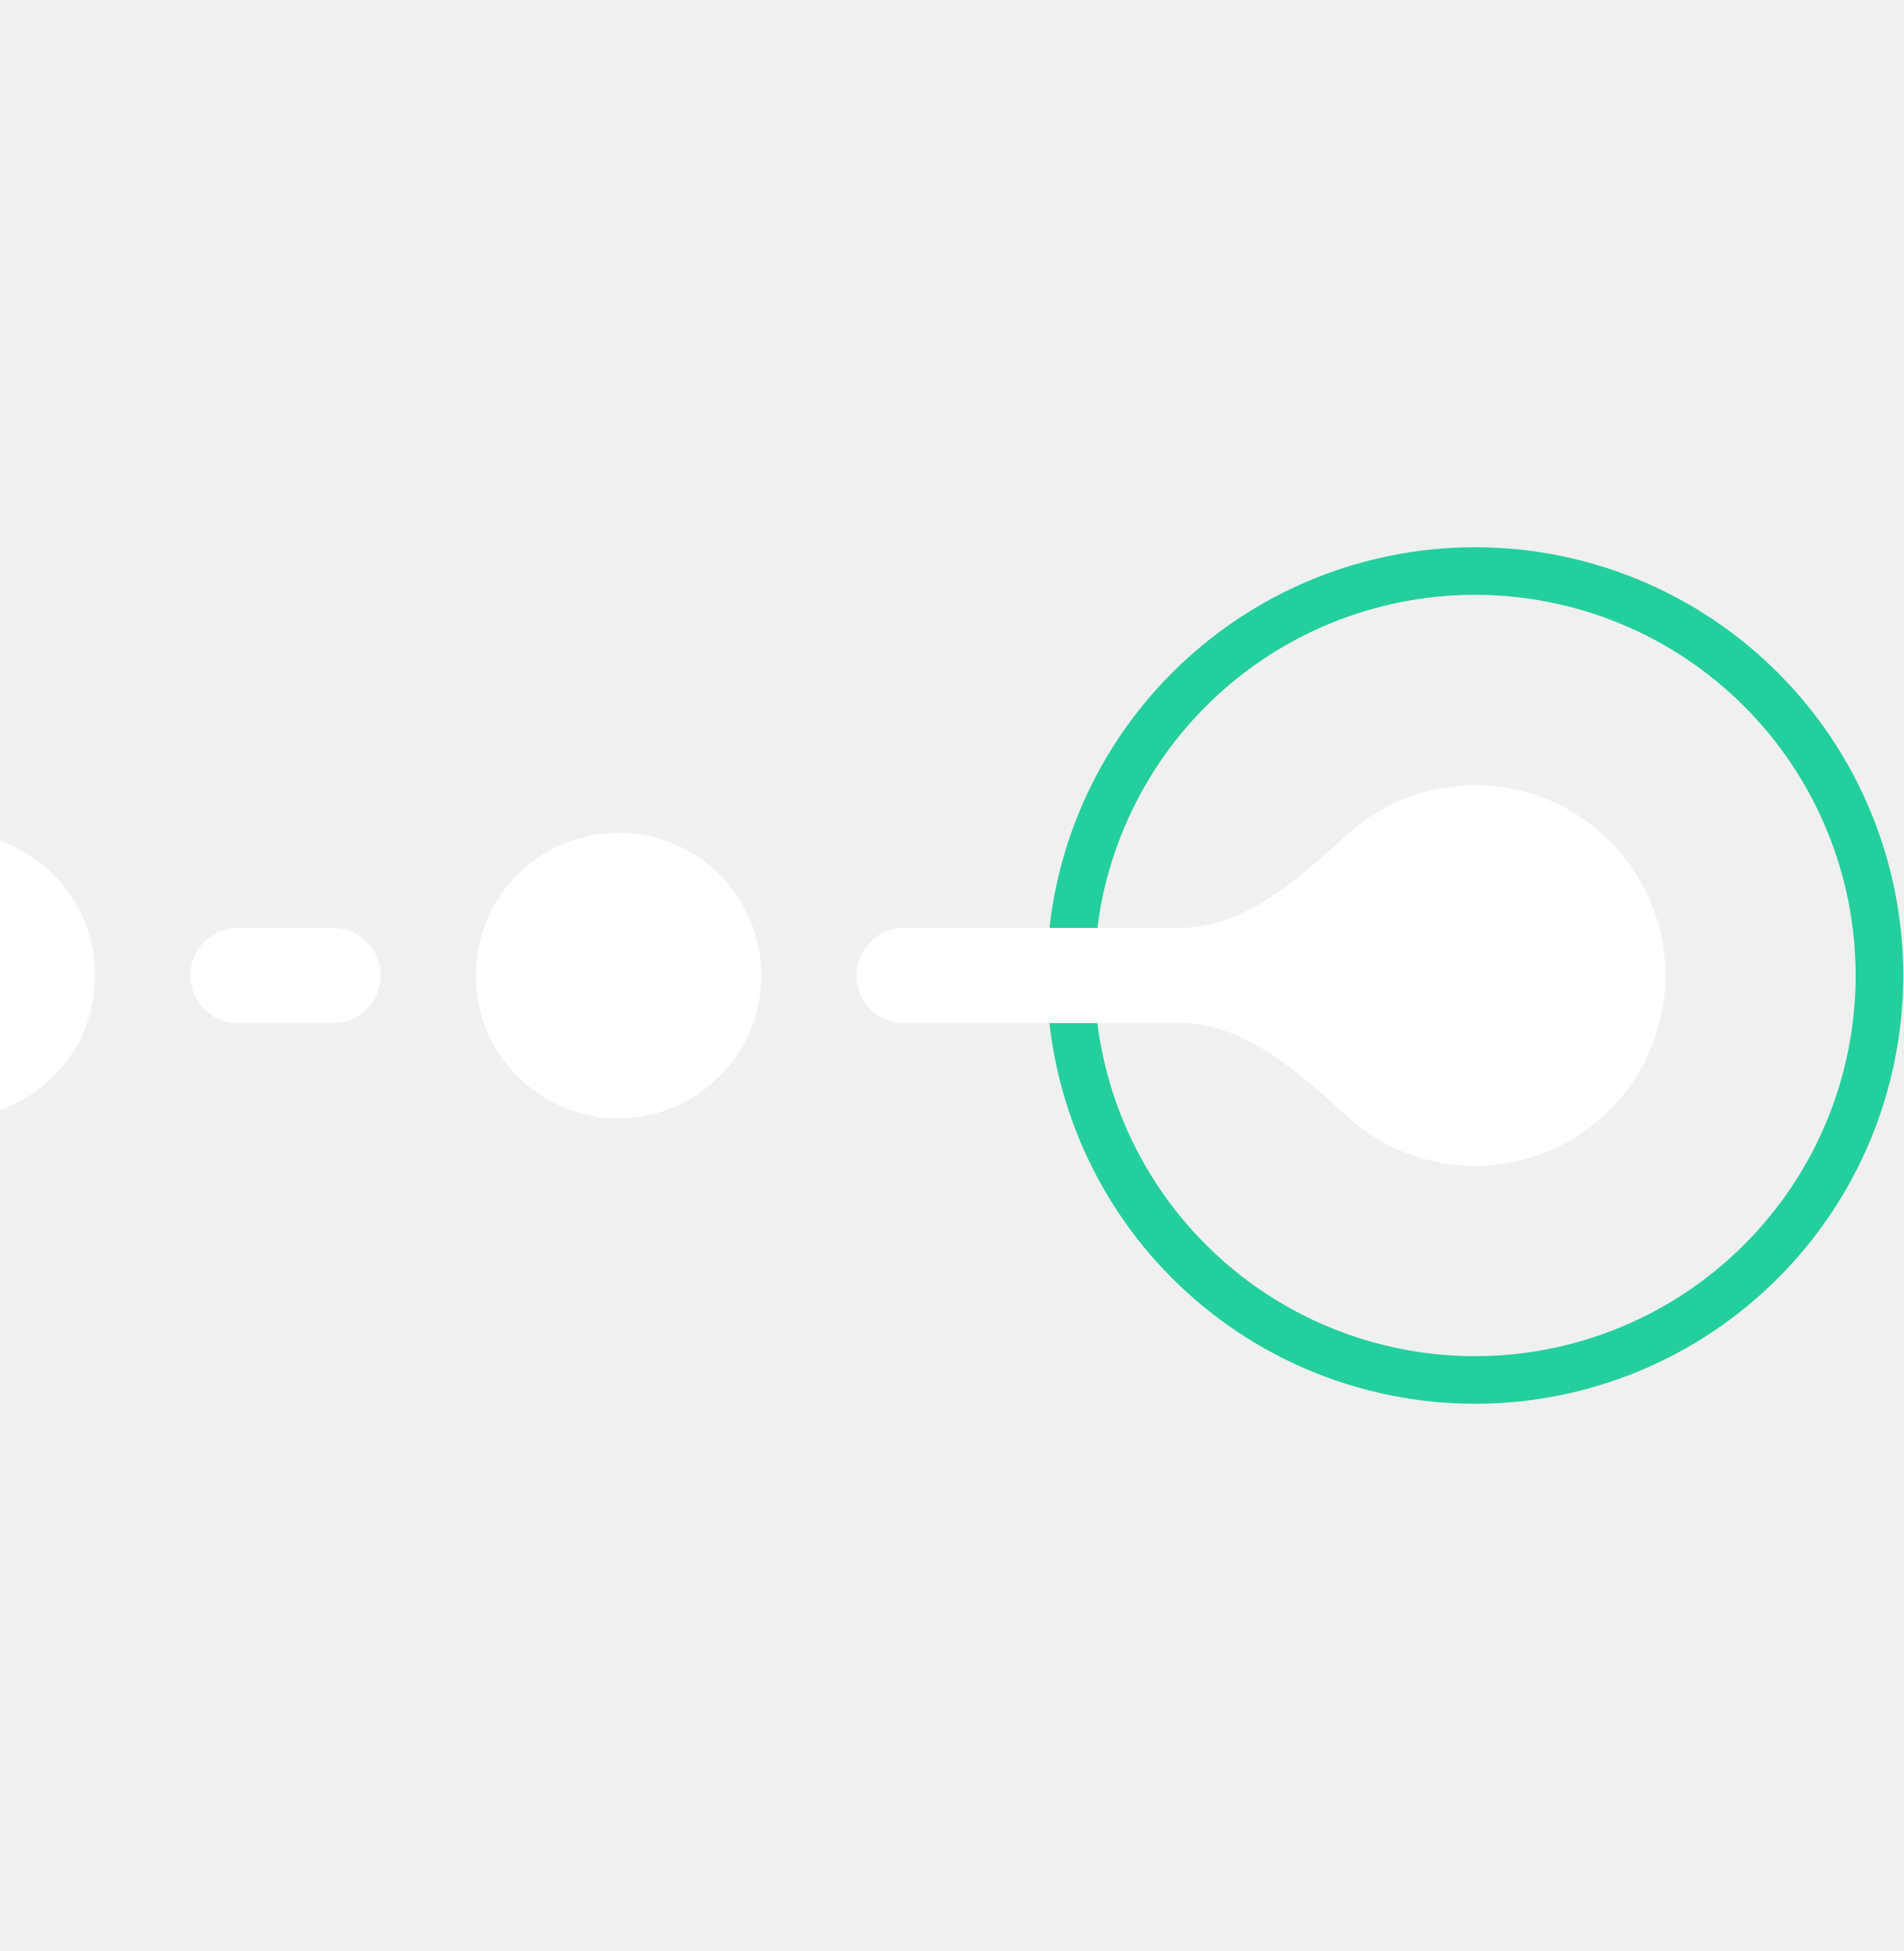
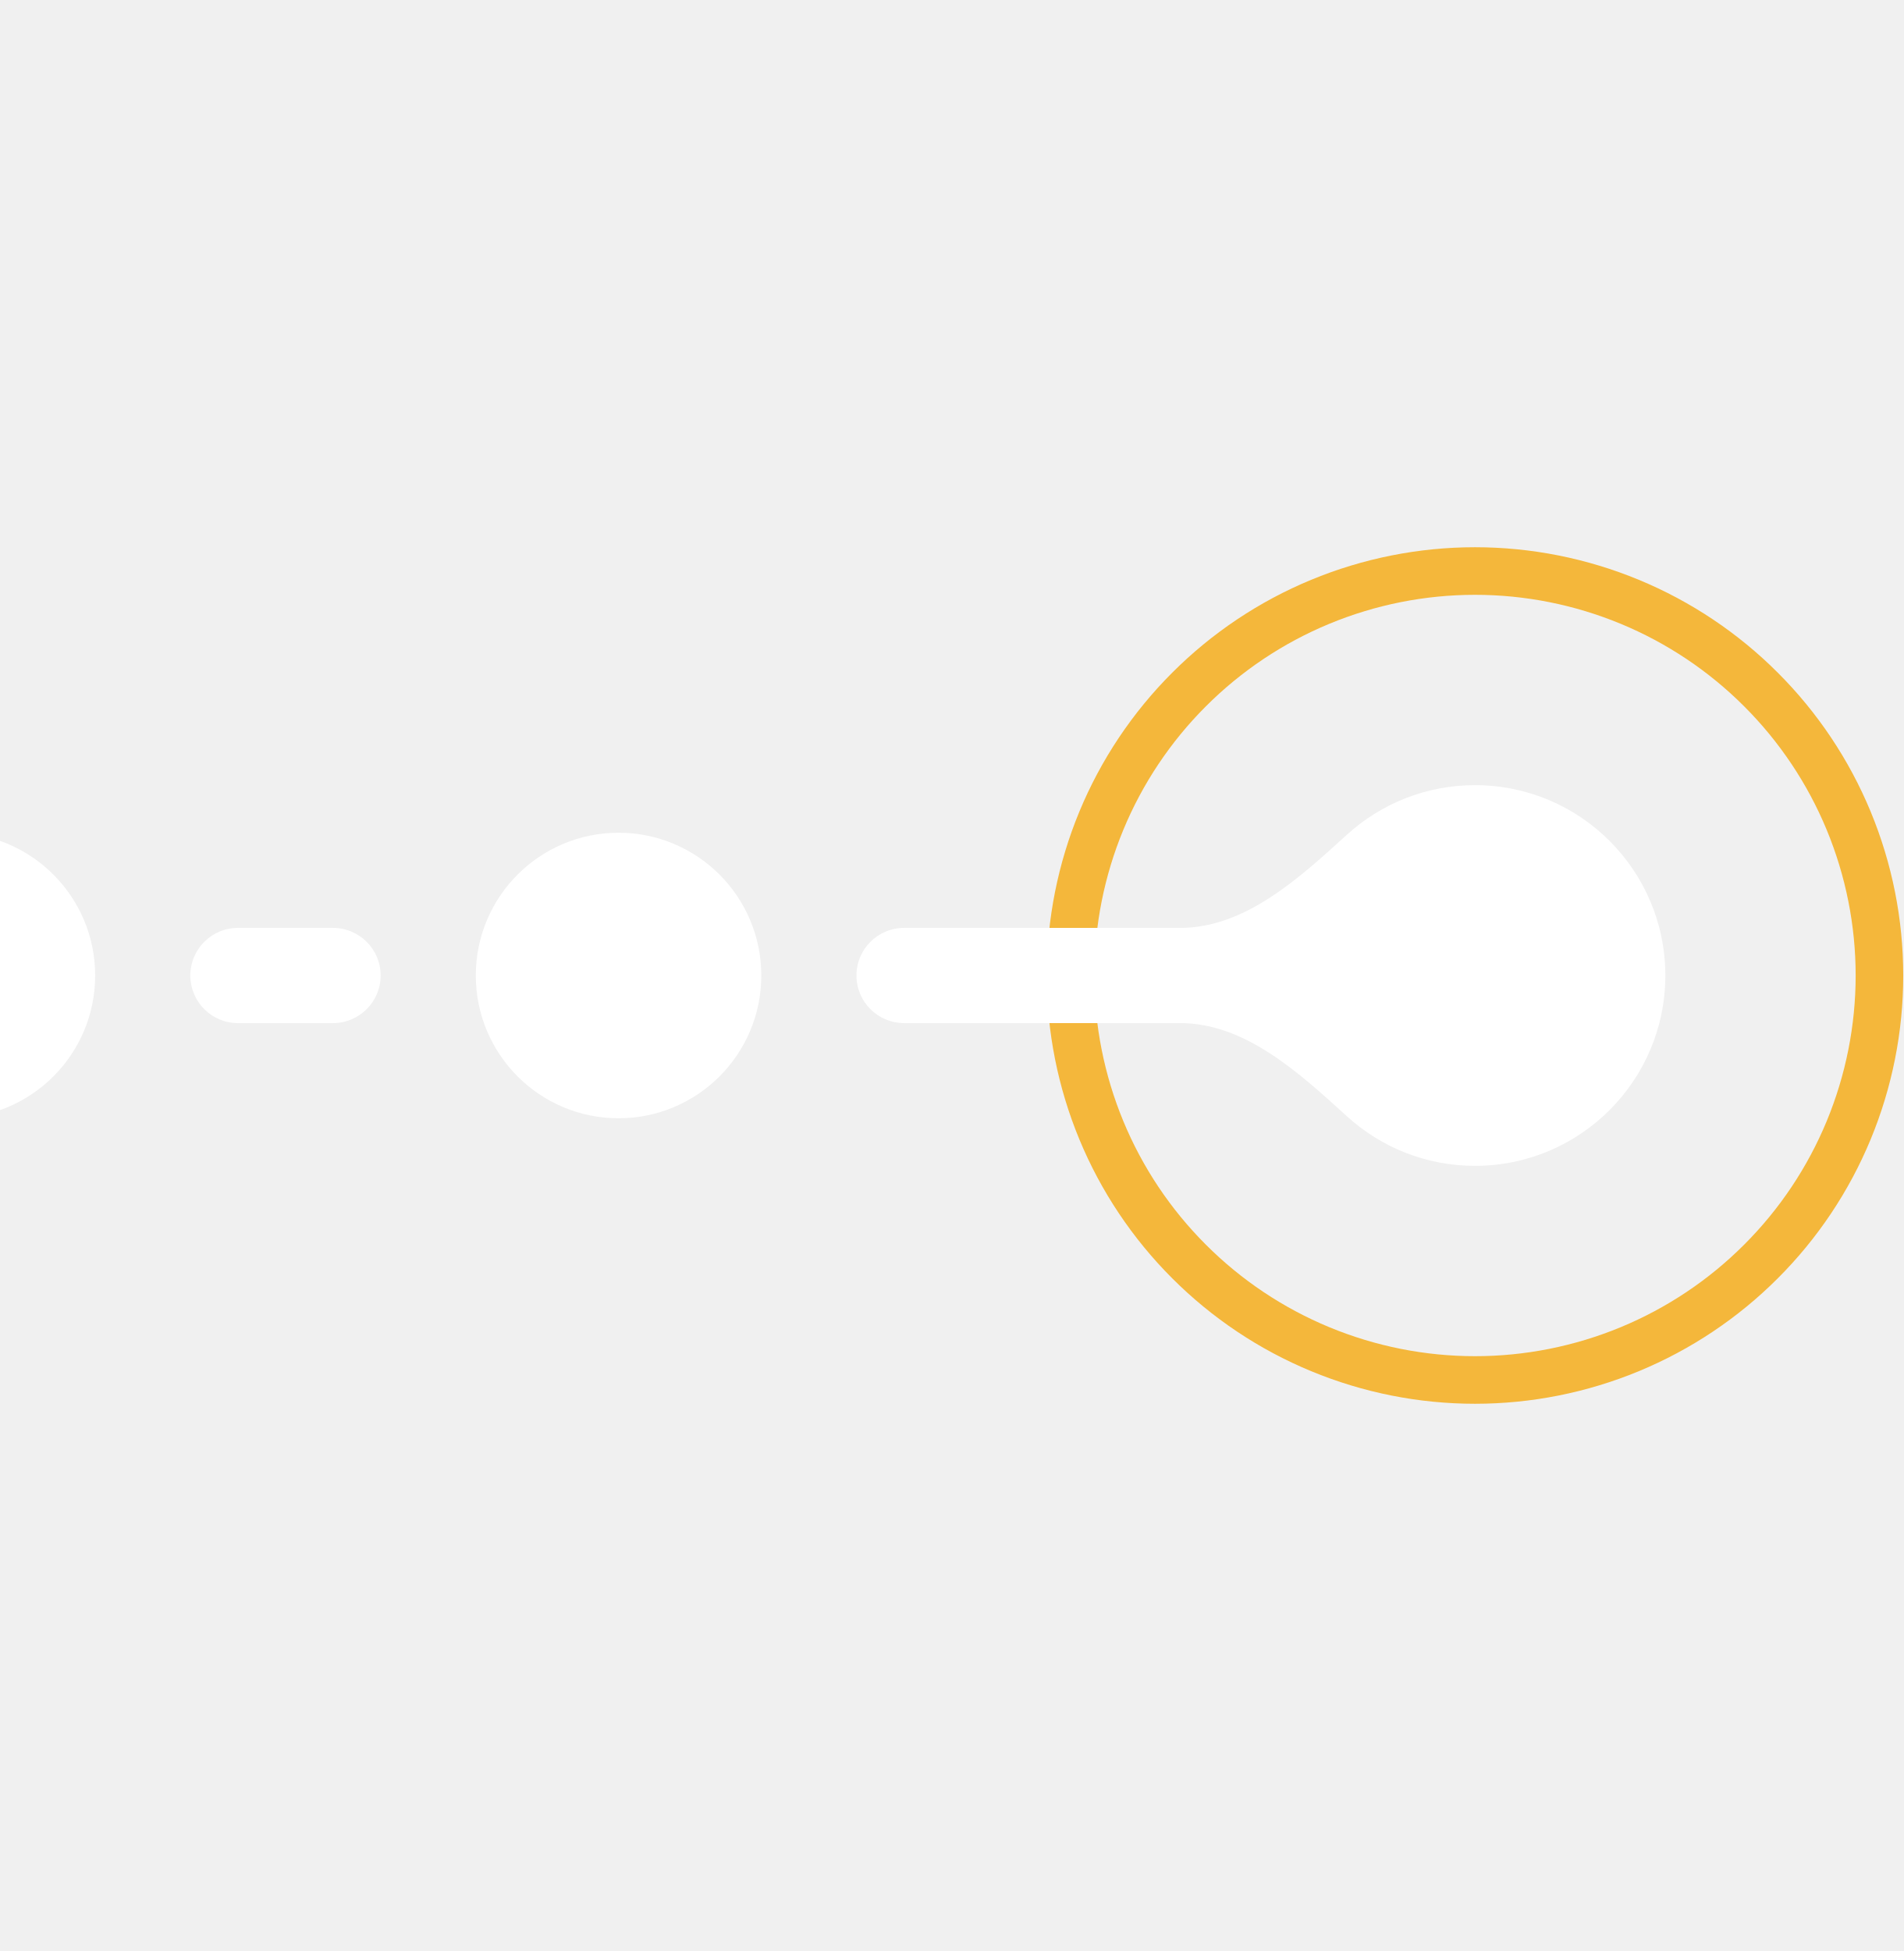
<svg xmlns="http://www.w3.org/2000/svg" width="40" height="41" viewBox="0 0 40 41" fill="none">
  <g clip-path="url(#clip0_59_51904)">
-     <path d="M39.5 20.5C39.5 21.616 39.28 22.721 38.853 23.753C38.426 24.784 37.8 25.721 37.01 26.51C36.221 27.3 35.284 27.926 34.253 28.353C33.221 28.78 32.116 29 31 29C29.884 29 28.779 28.78 27.747 28.353C26.716 27.926 25.779 27.3 24.99 26.51C24.2 25.721 23.574 24.784 23.147 23.753C22.72 22.721 22.5 21.616 22.5 20.5C22.5 19.384 22.72 18.279 23.147 17.247C23.574 16.216 24.2 15.279 24.99 14.49C25.779 13.7 26.716 13.074 27.747 12.647C28.779 12.22 29.884 12 31 12C32.116 12 33.221 12.22 34.253 12.647C35.284 13.074 36.221 13.7 37.01 14.49C37.8 15.279 38.426 16.216 38.853 17.247C39.28 18.279 39.5 19.384 39.5 20.5L39.5 20.5Z" stroke="#23CF9D" />
+     <path d="M39.5 20.5C39.5 21.616 39.28 22.721 38.853 23.753C38.426 24.784 37.8 25.721 37.01 26.51C36.221 27.3 35.284 27.926 34.253 28.353C33.221 28.78 32.116 29 31 29C29.884 29 28.779 28.78 27.747 28.353C26.716 27.926 25.779 27.3 24.99 26.51C24.2 25.721 23.574 24.784 23.147 23.753C22.72 22.721 22.5 21.616 22.5 20.5C22.5 19.384 22.72 18.279 23.147 17.247C23.574 16.216 24.2 15.279 24.99 14.49C25.779 13.7 26.716 13.074 27.747 12.647C28.779 12.22 29.884 12 31 12C32.116 12 33.221 12.22 34.253 12.647C35.284 13.074 36.221 13.7 37.01 14.49C37.8 15.279 38.426 16.216 38.853 17.247C39.28 18.279 39.5 19.384 39.5 20.5L39.5 20.5Z" stroke="#F4B73B" />
    <path fill-rule="evenodd" clip-rule="evenodd" d="M31 24.5C33.209 24.5 35 22.709 35 20.5C35 18.291 33.209 16.5 31 16.5C29.965 16.5 29.022 16.893 28.312 17.538C27.299 18.458 26.169 19.5 24.8 19.5L19 19.5C18.448 19.5 18 19.948 18 20.5C18 21.052 18.448 21.5 19 21.5L24.8 21.5C26.169 21.5 27.299 22.542 28.312 23.462C29.022 24.107 29.965 24.5 31 24.5ZM2 20.5C2 22.157 0.657 23.5 -1 23.5C-2.657 23.5 -4 22.157 -4 20.5C-4 18.843 -2.657 17.5 -1 17.5C0.657 17.5 2 18.843 2 20.5ZM13 23.5C14.657 23.5 16 22.157 16 20.5C16 18.843 14.657 17.5 13 17.5C11.343 17.5 10 18.843 10 20.5C10 22.157 11.343 23.5 13 23.5ZM4 20.5C4 19.948 4.448 19.5 5 19.5L7 19.5C7.552 19.5 8 19.948 8 20.5C8 21.052 7.552 21.5 7 21.5H5C4.448 21.5 4 21.052 4 20.5Z" fill="white" />
  </g>
  <defs>
    <clipPath id="clip0_59_51904">
      <rect width="40" height="40" fill="white" transform="translate(0 0.5)" />
    </clipPath>
  </defs>
</svg>
